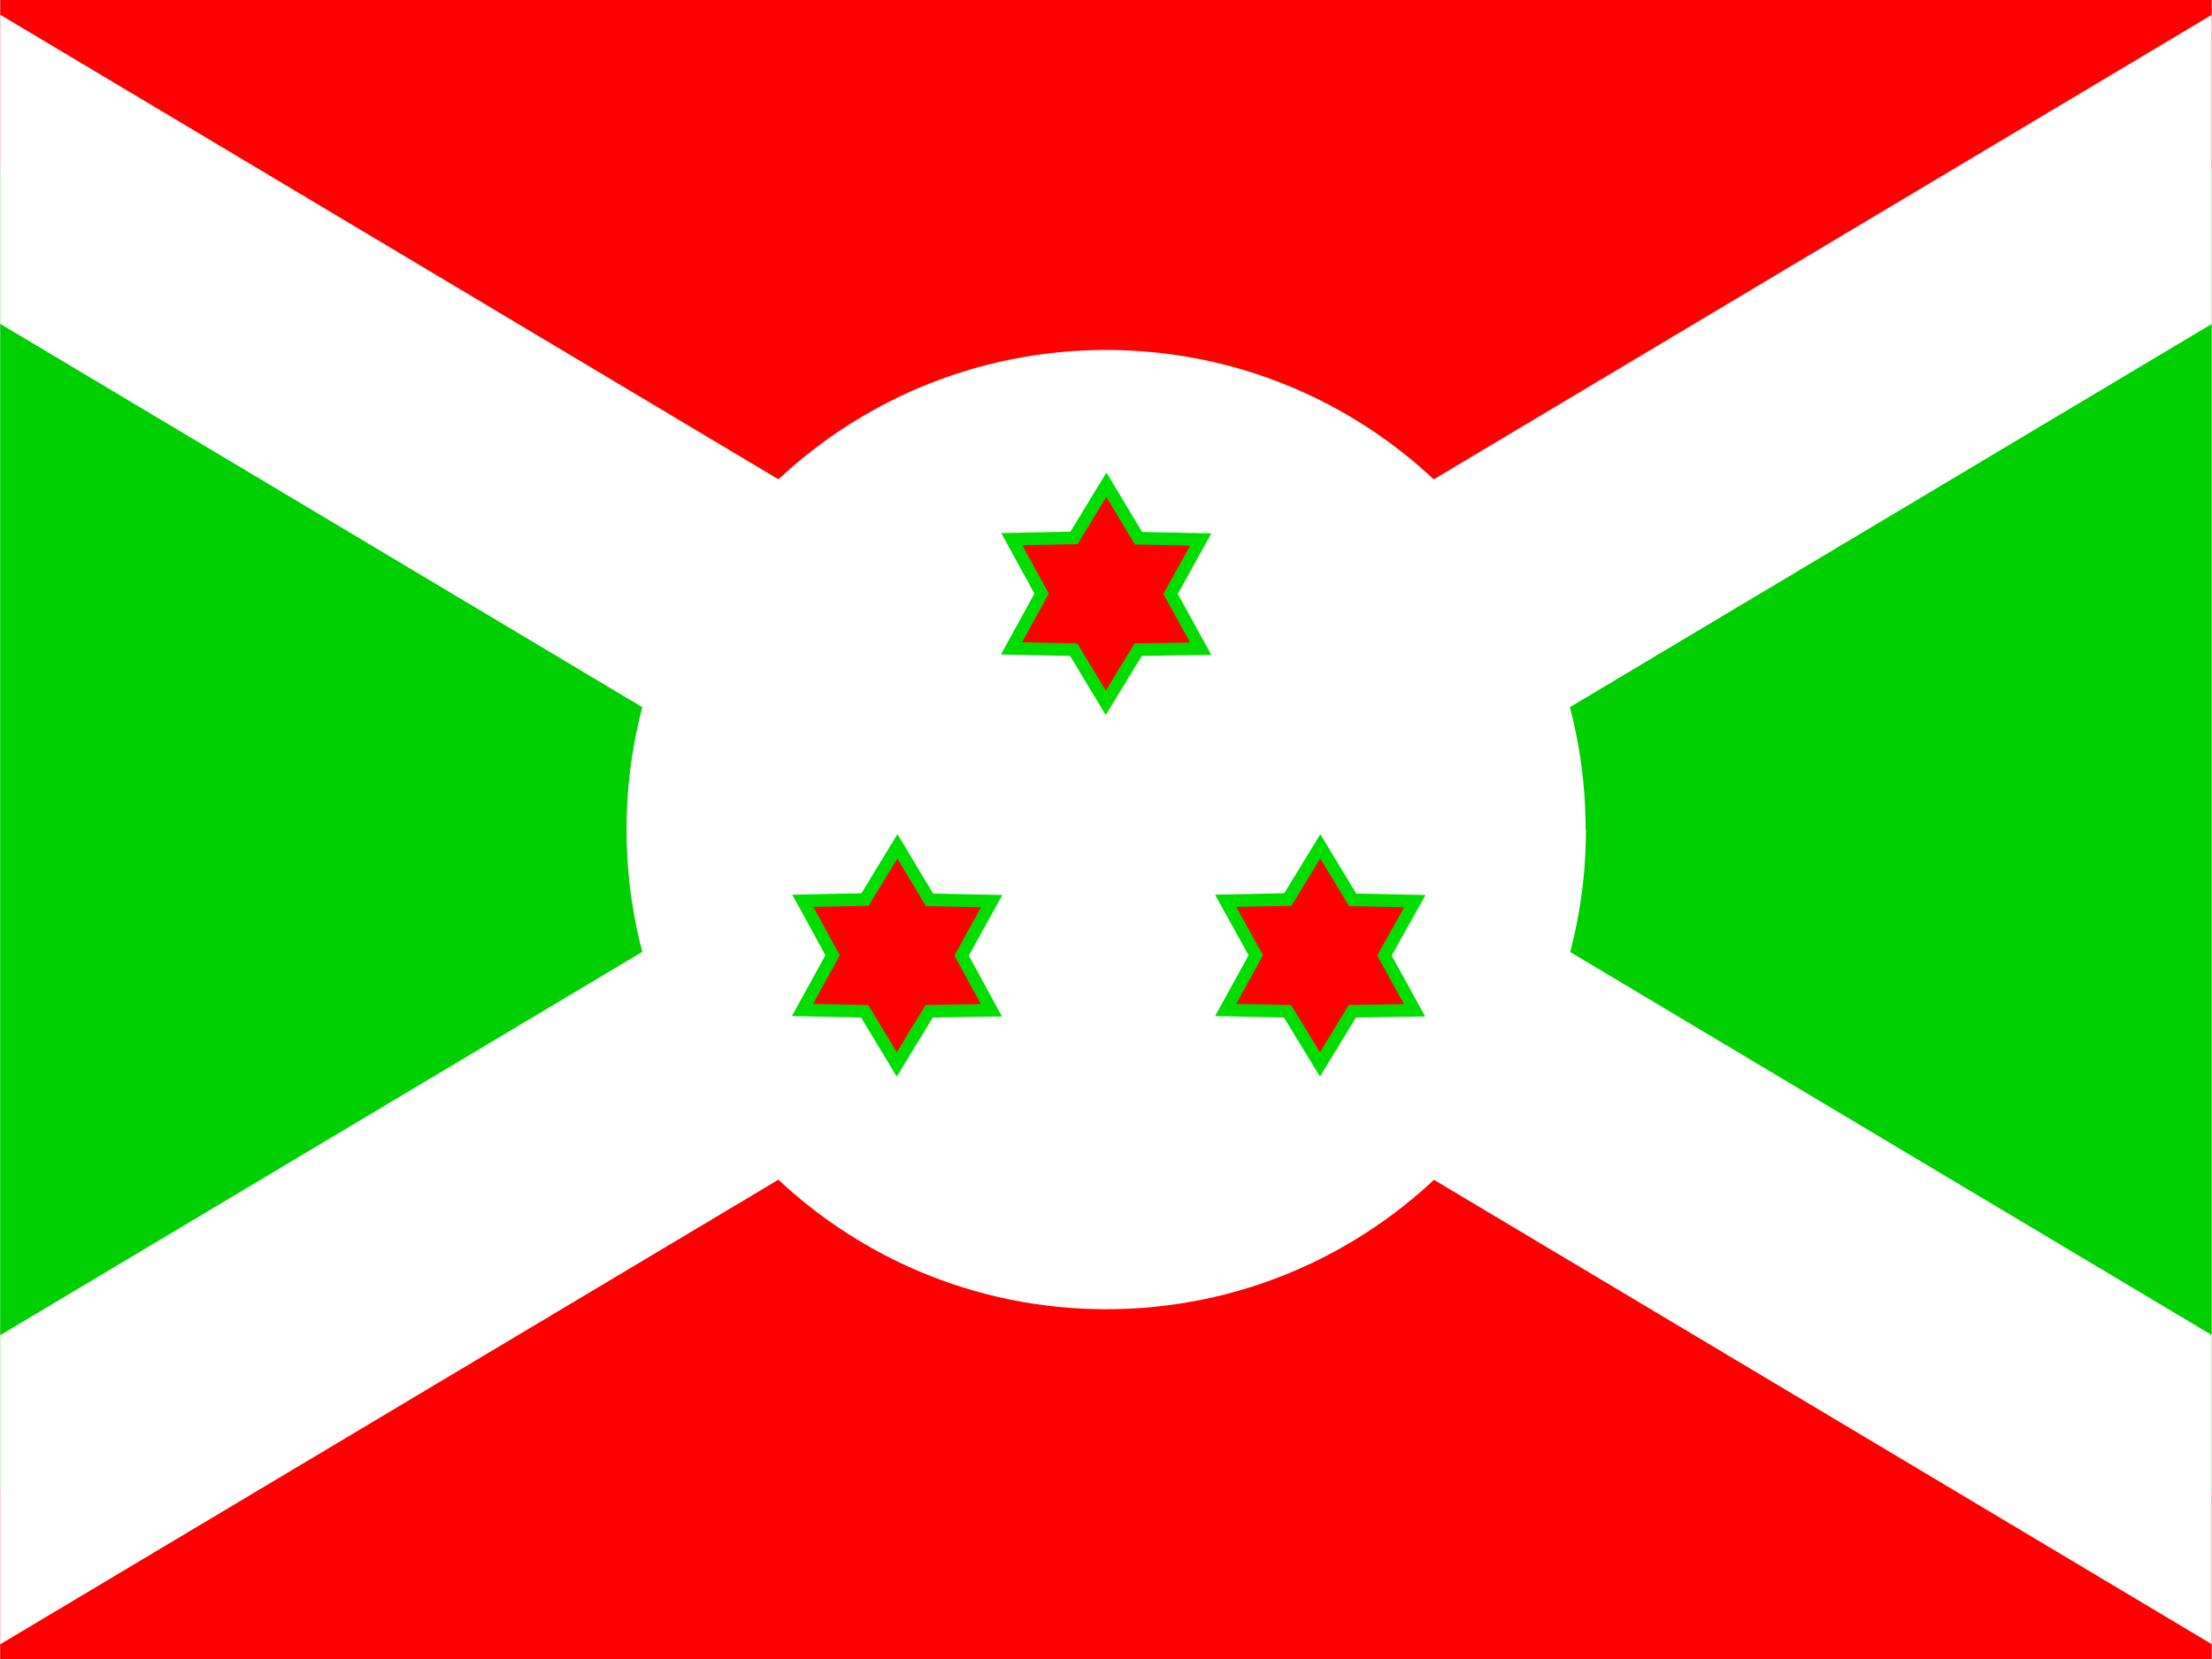
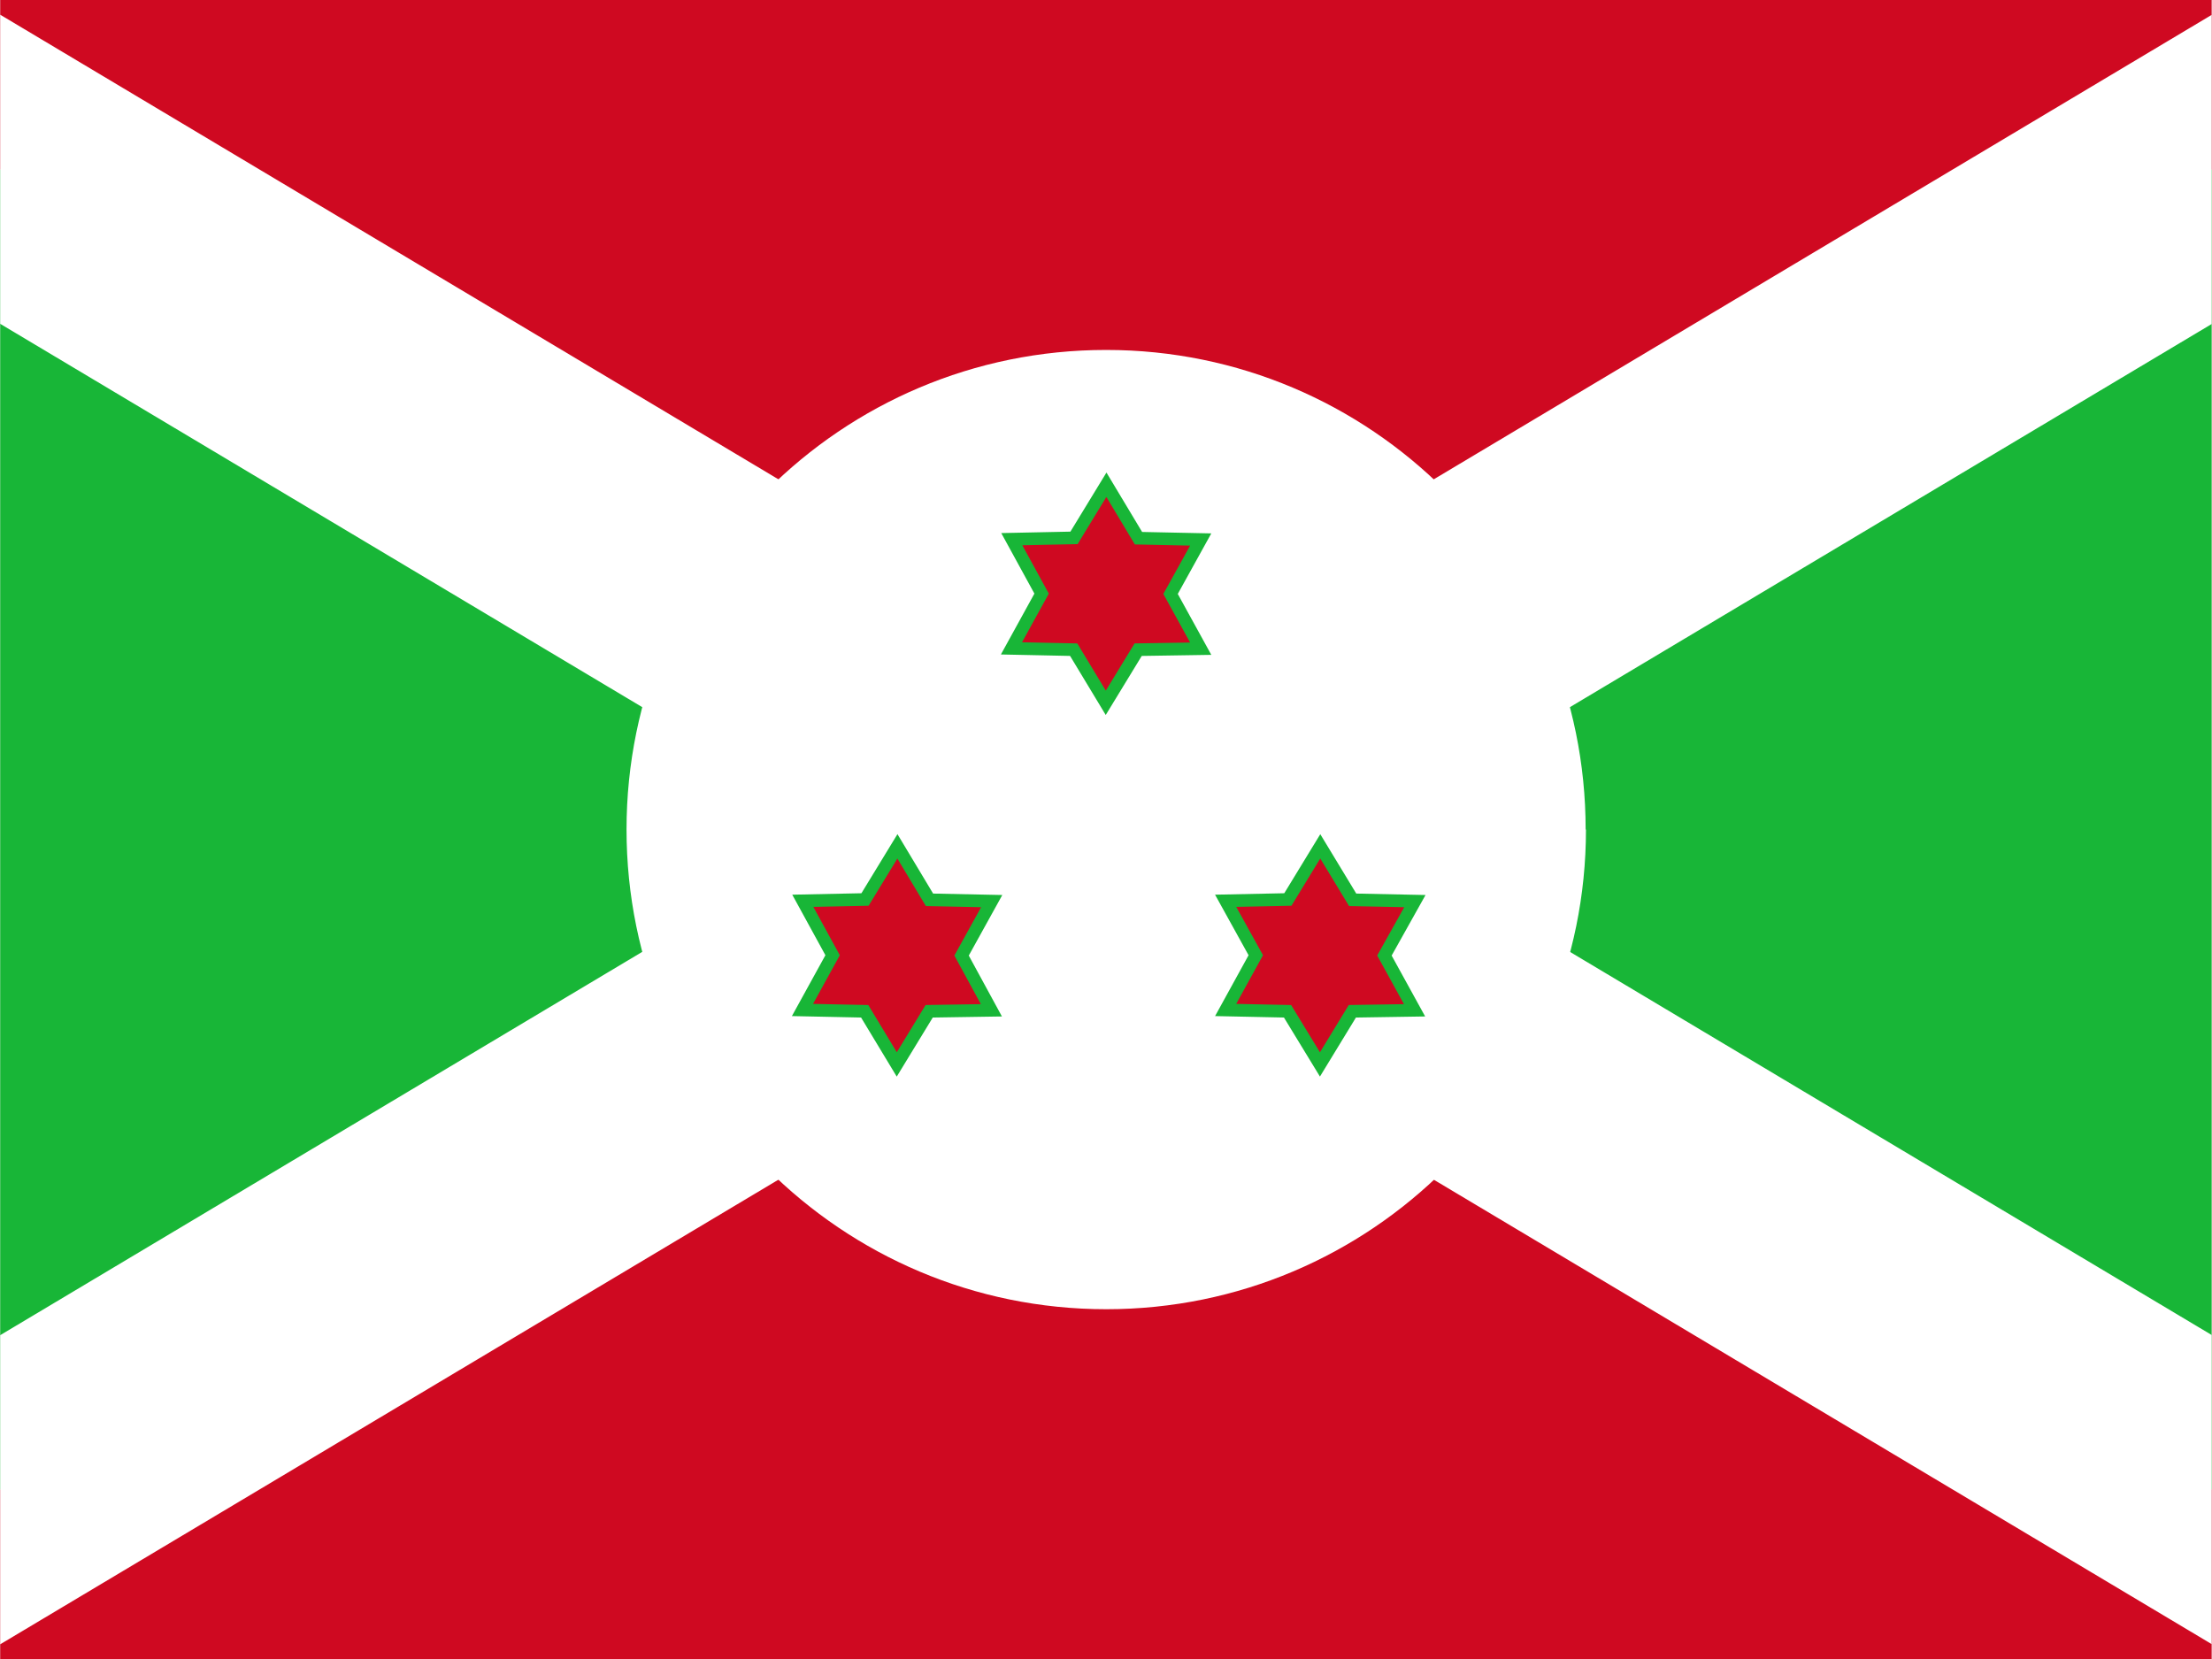
<svg xmlns="http://www.w3.org/2000/svg" id="flag-icons-bi" viewBox="0 0 640 480">
  <defs>
    <clipPath id="bi-a">
      <path fill-opacity=".7" d="M-90.5 0H592v512H-90.5z" />
    </clipPath>
  </defs>
  <g fill-rule="evenodd" clip-path="url(#bi-a)" transform="translate(84.9) scale(.9375)">
-     <path fill="#00cf00" d="m-178 0 428.8 256L-178 512zm857.6 0L250.8 256l428.8 256z" />
-     <path fill="red" d="m-178 0 428.8 256L679.6 0zm0 512 428.8-256 428.8 256z" />
+     <path fill="#18b637" d="m-178 0 428.8 256L-178 512zm857.6 0L250.8 256l428.8 256z" />
+     <path fill="#cf0921" d="m-178 0 428.8 256L679.6 0zm0 512 428.8-256 428.8 256z" />
    <path fill="#fff" d="M679.6 0h-79.9L-178 464.3V512h79.9L679.6 47.7z" />
    <path fill="#fff" d="M398.9 256a148 148 0 1 1-296.1 0 148 148 0 0 1 296 0z" />
    <path fill="#fff" d="M-178 0v47.7L599.7 512h79.9v-47.7L-98.1 0z" />
-     <path fill="red" stroke="#00de00" stroke-width="3.9" d="m280 200.2-19.3.3-10 16.4-9.9-16.4-19.2-.4 9.3-16.9-9.2-16.8 19.2-.4 10-16.4 9.9 16.5 19.2.4-9.3 16.8zm-64.6 111.6-19.2.3-10 16.4-9.9-16.4-19.2-.4 9.3-16.9-9.2-16.8 19.2-.4 10-16.4 9.9 16.5 19.2.4-9.3 16.8zm130.6 0-19.2.3-10 16.4-10-16.4-19.1-.4 9.3-16.9-9.3-16.8 19.2-.4 10-16.4 10 16.5 19.2.4-9.4 16.8z" />
+     <path fill="#cf0921" stroke="#18b637" stroke-width="3.9" d="m280 200.2-19.3.3-10 16.4-9.9-16.4-19.2-.4 9.3-16.9-9.2-16.8 19.2-.4 10-16.4 9.9 16.5 19.2.4-9.3 16.8zm-64.6 111.6-19.2.3-10 16.4-9.9-16.4-19.2-.4 9.3-16.9-9.2-16.8 19.2-.4 10-16.4 9.9 16.5 19.2.4-9.3 16.8zm130.6 0-19.2.3-10 16.4-10-16.4-19.1-.4 9.3-16.9-9.3-16.8 19.2-.4 10-16.4 10 16.5 19.2.4-9.4 16.8z" />
  </g>
</svg>
